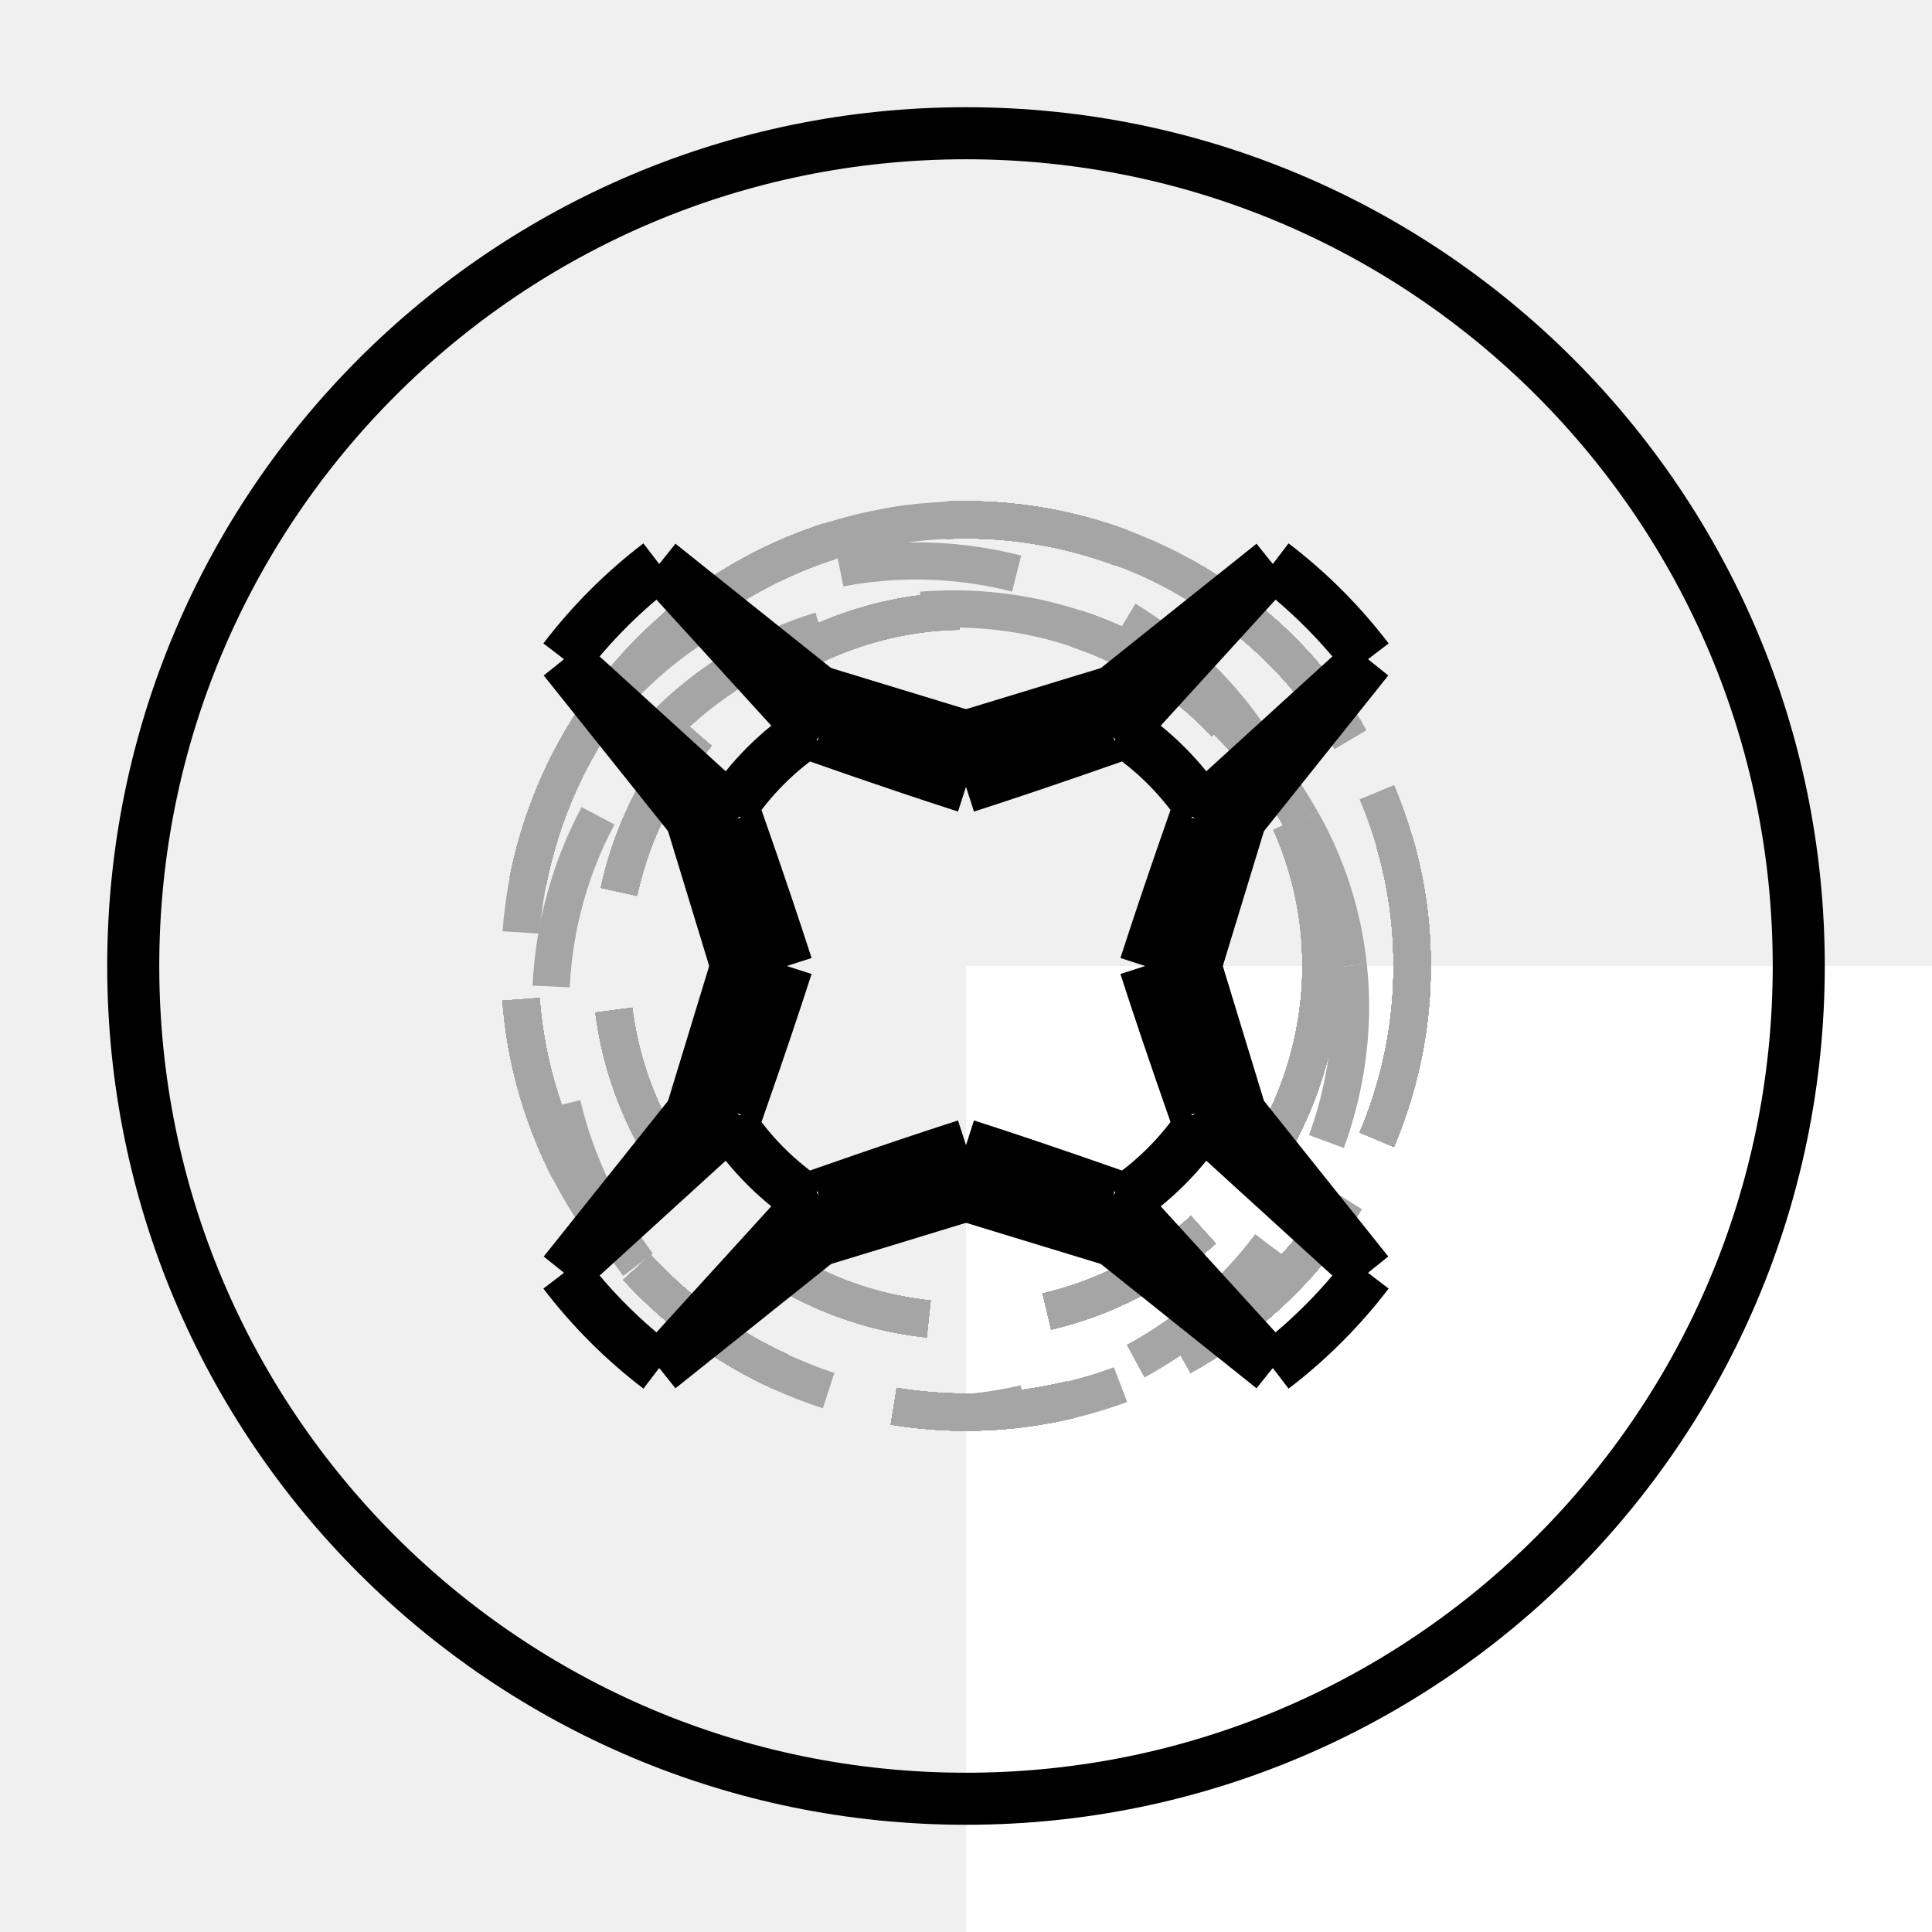
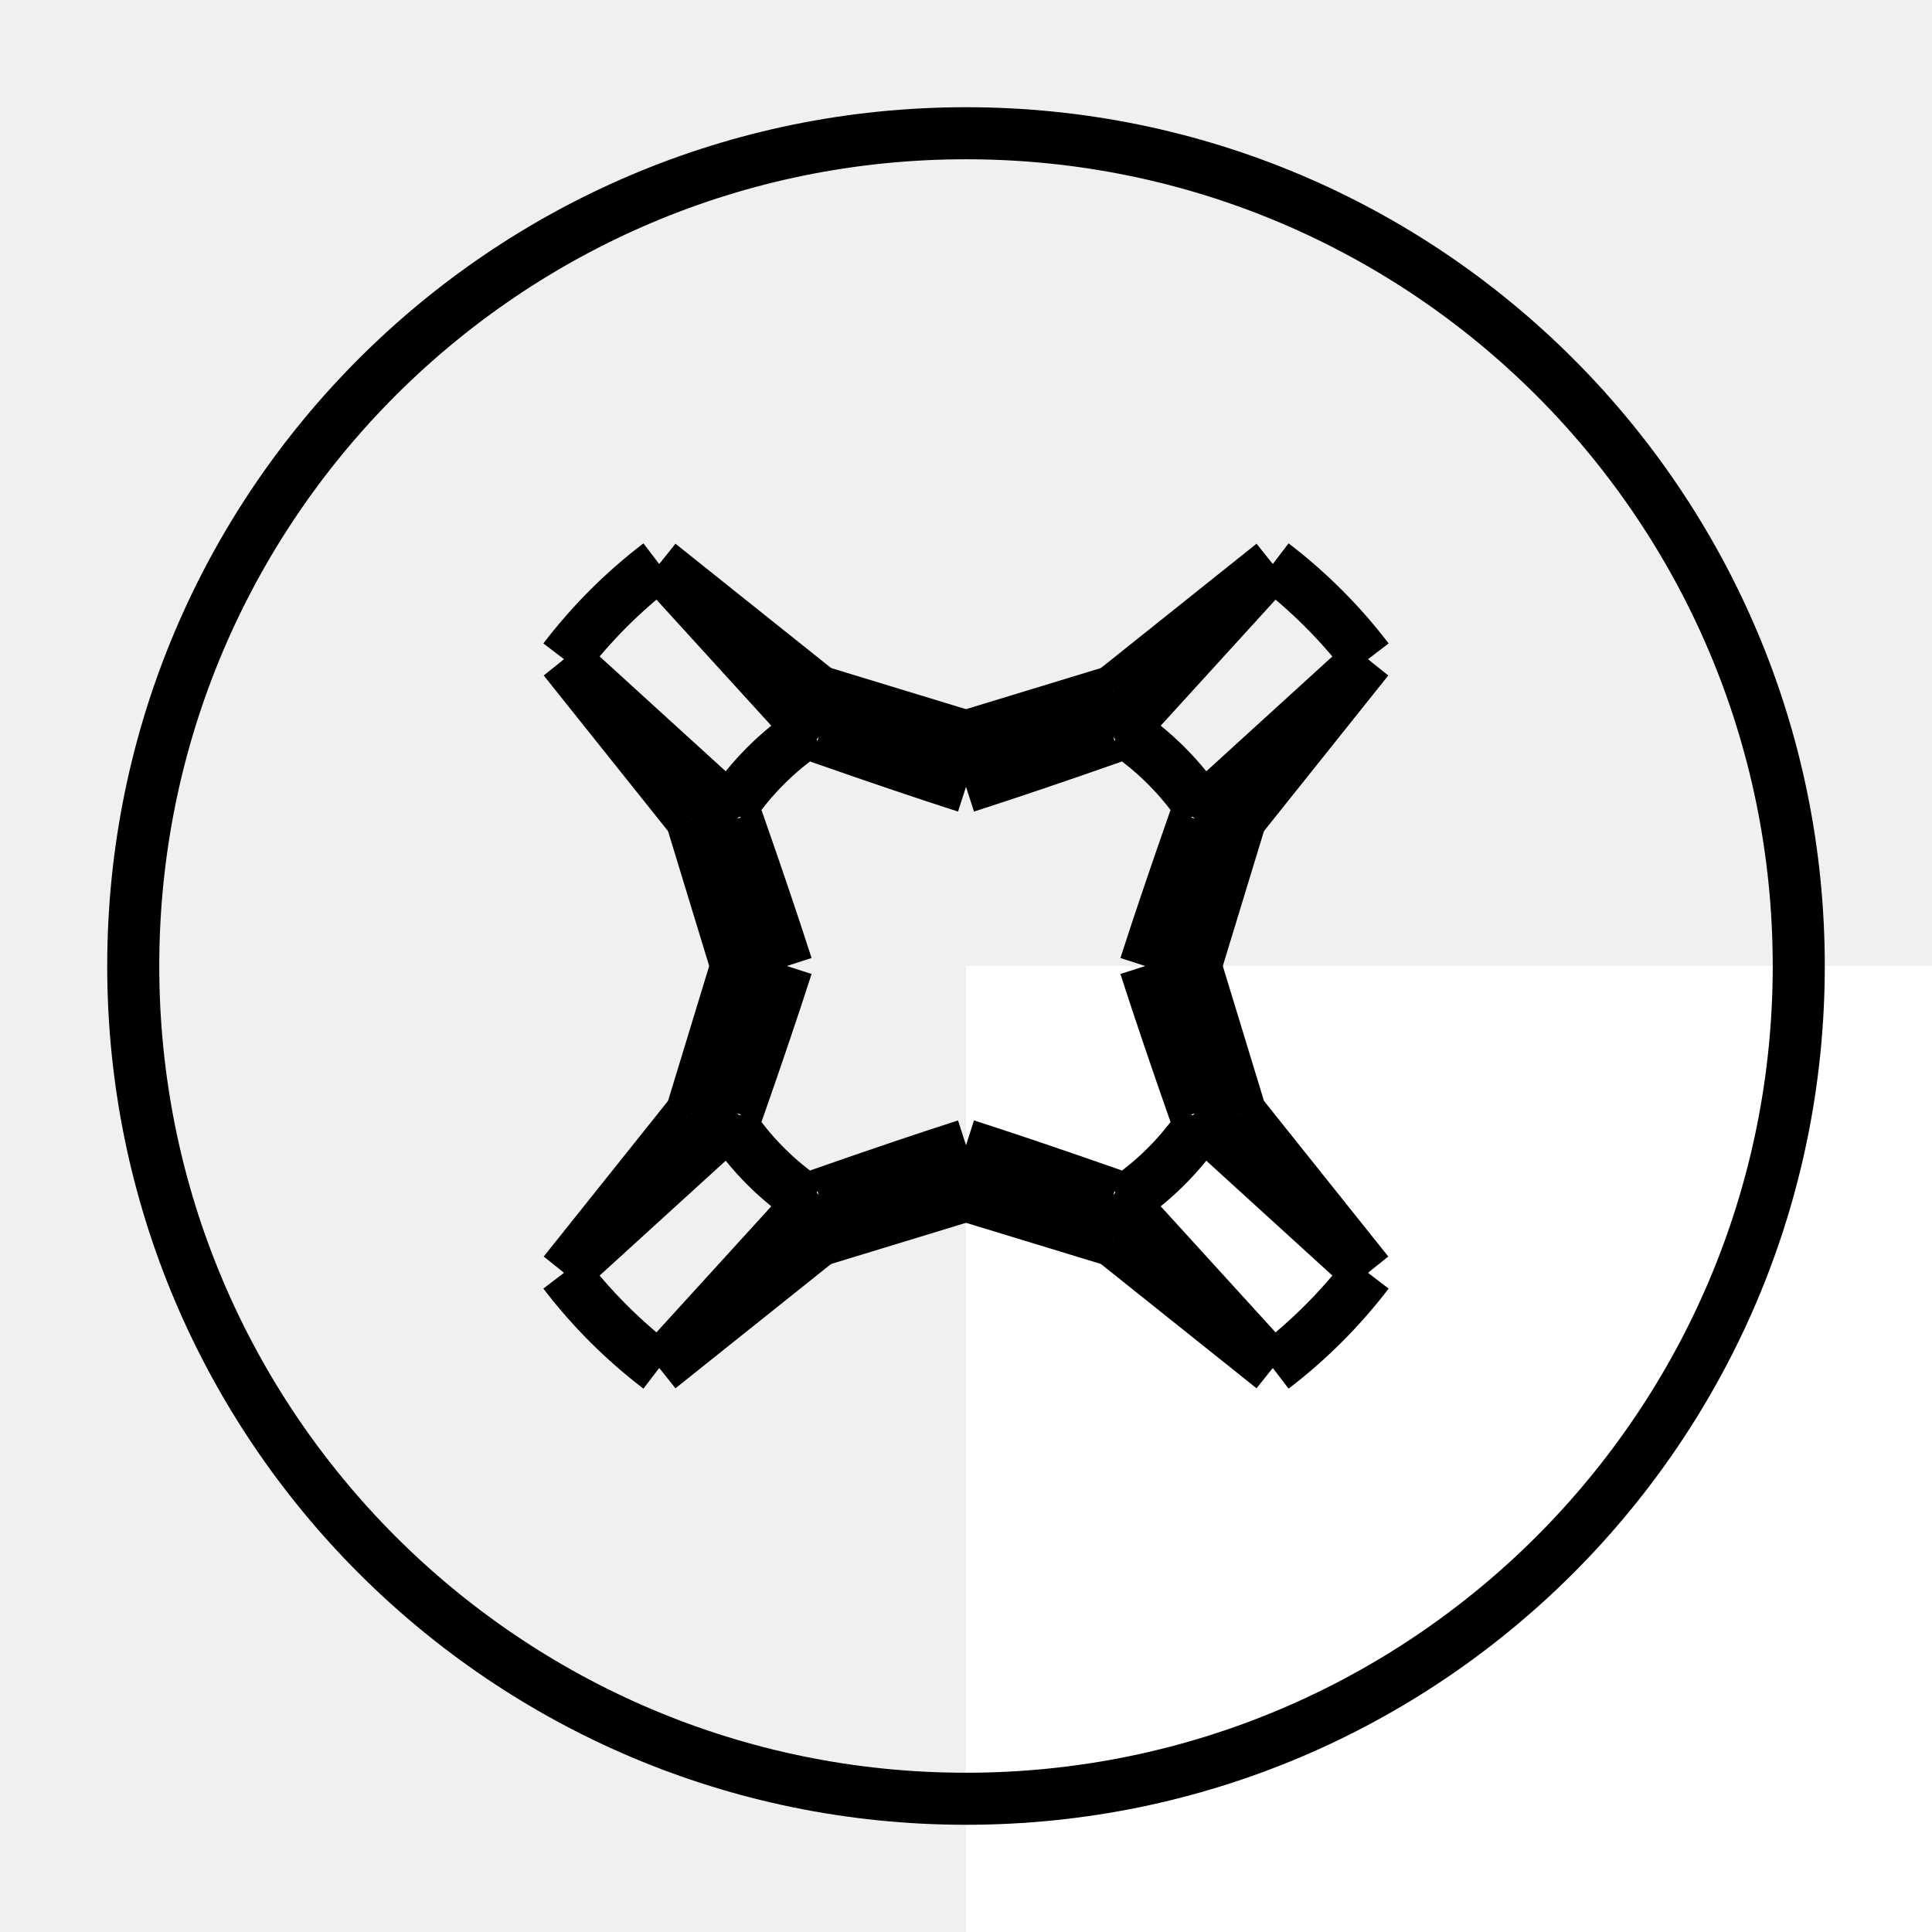
<svg xmlns="http://www.w3.org/2000/svg" viewBox="-6.496 -6.496 12.992 12.992">
  <rect width="100%" height="100%" fill="white" />
-   <g fill="none" stroke="rgb(165, 165, 165)" stroke-dasharray="1.2,0.8" stroke-linecap="butt" stroke-linejoin="miter" stroke-width="0.25" transform="scale(1, -1)">
-     <path d="M-2.088 -2.154 A3 3 0 0 1 0.046 -3" />
-     <path d="M-0.976, 2.257 C-1.379, 2.134 -1.75, 1.904 -2.046, 1.599  C-2.373, 1.261 -2.607, 0.832 -2.717, 0.371  C-2.842, -0.146 -2.811, -0.701 -2.635, -1.207  C-2.515, -1.552 -2.328, -1.875 -2.088, -2.154 " />
-     <path d="M2.257, 0.976 C2.137, 1.187 1.978, 1.418 1.782, 1.617  C1.532, 1.873 1.221, 2.084 0.879, 2.219 " />
-     <path d="M0.879, 2.219 C0.538, 2.354 0.168, 2.414 -0.191, 2.399  C-0.469, 2.388 -0.744, 2.329 -0.976, 2.257 " />
-     <path d="M2.571, 8.68245e-08 C2.535, 0.343 2.427, 0.678 2.257, 0.976 " />
-     <path d="M2.571, 8.68245e-08 C2.644, -0.66 2.448, -1.345 2.044, -1.879  C1.576, -2.507 0.831, -2.919 0.046, -3 " />
-     <path d="M3, 1.5099e-12 C3.002, -0.726 2.728, -1.448 2.245, -1.99  C1.905, -2.374 1.465, -2.668 0.981, -2.835  C0.581, -2.974 0.152, -3.026 -0.27, -2.988  C-0.948, -2.928 -1.601, -2.629 -2.088, -2.154 " />
-     <path d="M3, 6.79456e-14 C3.004, -0.832 2.64, -1.656 2.024, -2.215  C1.489, -2.706 0.772, -2.991 0.046, -3 " />
-     <path d="M3, 2.34035e-13 C3.004, -0.832 2.64, -1.656 2.024, -2.215  C1.398, -2.792 0.518, -3.08 -0.328, -2.982  C-0.993, -2.91 -1.63, -2.608 -2.106, -2.137  C-2.671, -1.585 -3, -0.802 -3, -0.012  C-3.006, 0.774 -2.686, 1.557 -2.13, 2.113  C-1.659, 2.59 -1.024, 2.9 -0.358, 2.979  C0.481, 3.084 1.357, 2.81 1.988, 2.247  C2.626, 1.688 3.004, 0.848 3, 1.21902e-13 " />
-     <path d="M3, 3.7752e-12 C3.002, -0.726 2.728, -1.448 2.245, -1.99  C1.905, -2.374 1.465, -2.668 0.981, -2.835  C0.58, -2.974 0.151, -3.026 -0.271, -2.988  C-0.92, -2.93 -1.547, -2.653 -2.026, -2.212  C-2.618, -1.675 -2.977, -0.893 -2.999, -0.094  C-3.025, 0.673 -2.742, 1.445 -2.225, 2.012  C-1.776, 2.511 -1.155, 2.851 -0.493, 2.959  C-0.224, 3.004 0.046, 3.012 0.317, 2.983  C0.889, 2.923 1.441, 2.694 1.888, 2.332  C2.584, 1.774 3.005, 0.892 3, 1.45794e-12 " />
-     <path d="M3, 5.65326e-13 C3.004, -0.832 2.64, -1.656 2.024, -2.215  C1.398, -2.792 0.518, -3.08 -0.329, -2.982  C-0.992, -2.911 -1.628, -2.608 -2.103, -2.139  C-2.674, -1.583 -3.005, -0.792 -3, 0.005  C-3.002, 0.784 -2.683, 1.558 -2.133, 2.11  C-1.662, 2.588 -1.026, 2.899 -0.36, 2.978  C0.481, 3.084 1.361, 2.809 1.992, 2.243  C2.628, 1.684 3.004, 0.846 3, 2.37588e-13 " />
-     <path d="M3, 6.83165e-12 C3.002, -0.726 2.728, -1.448 2.245, -1.99  C1.905, -2.374 1.465, -2.668 0.981, -2.835  C0.58, -2.974 0.15, -3.026 -0.273, -2.988  C-0.923, -2.93 -1.55, -2.652 -2.03, -2.209  C-2.619, -1.672 -2.977, -0.891 -2.999, -0.094  C-3.026, 0.673 -2.742, 1.445 -2.225, 2.012  C-1.773, 2.514 -1.147, 2.855 -0.479, 2.961  C-0.214, 3.004 0.052, 3.011 0.318, 2.983  C0.891, 2.923 1.444, 2.693 1.89, 2.33  C2.586, 1.772 3.005, 0.891 3, 3.70814e-12 " />
-     <path d="M3, 1.02984e-12 C3.004, -0.832 2.64, -1.656 2.024, -2.215  C1.398, -2.792 0.518, -3.08 -0.328, -2.982  C-0.993, -2.91 -1.63, -2.608 -2.105, -2.138  C-2.67, -1.585 -3, -0.802 -3, -0.011  C-3.006, 0.777 -2.684, 1.56 -2.127, 2.116  C-1.654, 2.594 -1.016, 2.903 -0.348, 2.98  C0.491, 3.082 1.367, 2.806 1.995, 2.24  C2.629, 1.682 3.004, 0.845 3, 4.93161e-13 " />
-     <path d="M3, 1.02851e-11 C3.002, -0.726 2.728, -1.448 2.245, -1.99  C1.905, -2.374 1.465, -2.668 0.981, -2.835  C0.579, -2.974 0.148, -3.027 -0.274, -2.987  C-0.916, -2.93 -1.535, -2.658 -2.012, -2.226  C-2.61, -1.689 -2.975, -0.903 -2.998, -0.099  C-3.027, 0.668 -2.744, 1.44 -2.228, 2.009  C-1.775, 2.515 -1.144, 2.857 -0.472, 2.963  C-0.212, 3.004 0.049, 3.011 0.311, 2.984  C0.884, 2.925 1.437, 2.697 1.884, 2.334  C2.583, 1.777 3.005, 0.894 3, 6.85052e-12 " />
-     <path d="M3, 1.58495e-12 C3.004, -0.832 2.64, -1.656 2.024, -2.215  C1.398, -2.792 0.518, -3.079 -0.328, -2.982  C-0.994, -2.91 -1.632, -2.607 -2.107, -2.136  C-2.674, -1.58 -3.004, -0.792 -3, 0.001  C-3.003, 0.786 -2.68, 1.566 -2.123, 2.119  C-1.653, 2.593 -1.021, 2.9 -0.359, 2.978  C0.48, 3.084 1.357, 2.811 1.987, 2.247  C2.626, 1.689 3.004, 0.848 3, 1.12466e-12 " />
-     <path d="M3, 1.45022e-11 C3.002, -0.726 2.728, -1.448 2.245, -1.99  C1.905, -2.374 1.465, -2.668 0.981, -2.835  C0.585, -2.972 0.16, -3.025 -0.257, -2.989  C-0.911, -2.934 -1.544, -2.656 -2.027, -2.212  C-2.62, -1.673 -2.979, -0.888 -2.999, -0.087  C-3.024, 0.68 -2.739, 1.451 -2.22, 2.017  C-1.767, 2.519 -1.14, 2.858 -0.472, 2.963  C-0.212, 3.004 0.049, 3.011 0.31, 2.984  C0.882, 2.925 1.435, 2.698 1.882, 2.337  C2.582, 1.779 3.005, 0.895 3, 1.02838e-11 " />
-     <path d="M3, 2.26397e-12 C3.004, -0.832 2.64, -1.656 2.024, -2.215  C1.398, -2.792 0.518, -3.079 -0.328, -2.982  C-0.994, -2.91 -1.632, -2.607 -2.108, -2.135  C-2.676, -1.579 -3.005, -0.79 -3, 0.005  C-3.002, 0.785 -2.683, 1.558 -2.132, 2.11  C-1.659, 2.591 -1.018, 2.904 -0.347, 2.98  C0.488, 3.081 1.359, 2.808 1.986, 2.248  C2.625, 1.689 3.004, 0.849 3, 1.62226e-12 " />
-     <path d="M3, 1.96876e-11 C3.002, -0.726 2.728, -1.448 2.245, -1.99  C1.905, -2.374 1.465, -2.668 0.981, -2.835  C0.585, -2.973 0.159, -3.025 -0.258, -2.989  C-0.905, -2.935 -1.53, -2.662 -2.011, -2.226  C-2.607, -1.693 -2.972, -0.911 -2.998, -0.111  C-3.03, 0.662 -2.746, 1.442 -2.224, 2.013  C-1.776, 2.511 -1.155, 2.85 -0.494, 2.959  C-0.23, 3.003 0.036, 3.012 0.302, 2.985  C0.875, 2.928 1.43, 2.701 1.878, 2.339  C2.58, 1.782 3.005, 0.896 3, 1.45615e-11 " />
-     <path d="M3, 3.07465e-12 C3.004, -0.832 2.64, -1.656 2.024, -2.215  C1.398, -2.792 0.518, -3.079 -0.328, -2.982  C-0.994, -2.91 -1.632, -2.607 -2.107, -2.135  C-2.675, -1.58 -3.004, -0.791 -3, 0.003  C-3.002, 0.789 -2.679, 1.568 -2.121, 2.122  C-1.648, 2.597 -1.012, 2.905 -0.345, 2.98  C0.49, 3.081 1.362, 2.807 1.989, 2.246  C2.626, 1.687 3.004, 0.847 3, 2.31282e-12 " />
-     <path d="M3, 2.58222e-11 C3.002, -0.726 2.728, -1.448 2.245, -1.99  C1.905, -2.374 1.465, -2.668 0.981, -2.835  C0.584, -2.973 0.159, -3.025 -0.259, -2.989  C-0.907, -2.934 -1.533, -2.661 -2.013, -2.224  C-2.607, -1.691 -2.97, -0.913 -2.998, -0.116  C-3.031, 0.657 -2.748, 1.438 -2.227, 2.01  C-1.773, 2.516 -1.142, 2.858 -0.47, 2.963  C-0.213, 3.004 0.045, 3.011 0.304, 2.985  C0.881, 2.927 1.439, 2.697 1.889, 2.331  C2.585, 1.773 3.005, 0.892 3, 1.96474e-11 " />
-     <path d="M3, 4.02522e-12 C3.004, -0.832 2.64, -1.656 2.024, -2.215  C1.398, -2.792 0.518, -3.079 -0.328, -2.982  C-0.994, -2.91 -1.632, -2.607 -2.107, -2.135  C-2.674, -1.58 -3.004, -0.792 -3, 0.002  C-3.003, 0.787 -2.68, 1.566 -2.123, 2.12  C-1.652, 2.594 -1.018, 2.902 -0.354, 2.979  C0.483, 3.083 1.357, 2.81 1.986, 2.249  C2.625, 1.69 3.004, 0.849 3, 3.04201e-12 " />
-     <path d="M3, 3.24722e-11 C3.002, -0.726 2.728, -1.448 2.245, -1.99  C1.905, -2.374 1.465, -2.668 0.981, -2.835  C0.584, -2.973 0.158, -3.025 -0.26, -2.989  C-0.914, -2.933 -1.545, -2.655 -2.028, -2.211  C-2.619, -1.674 -2.977, -0.891 -2.999, -0.092  C-3.025, 0.675 -2.741, 1.446 -2.224, 2.013  C-1.775, 2.512 -1.153, 2.852 -0.49, 2.96  C-0.225, 3.003 0.042, 3.012 0.309, 2.984  C0.879, 2.926 1.431, 2.699 1.877, 2.34  C2.58, 1.783 3.005, 0.897 3, 2.58547e-11 " />
-     <path d="M3, 5.06462e-12 C3.004, -0.832 2.64, -1.656 2.024, -2.215  C1.398, -2.792 0.518, -3.079 -0.328, -2.982  C-0.995, -2.91 -1.633, -2.606 -2.108, -2.134  C-2.677, -1.577 -3.006, -0.787 -3, 0.009  C-3.001, 0.789 -2.68, 1.563 -2.129, 2.114  C-1.656, 2.593 -1.017, 2.903 -0.349, 2.98  C0.49, 3.082 1.364, 2.807 1.993, 2.242  C2.628, 1.684 3.004, 0.846 3, 4.11093e-12 " />
-     <path d="M3, 4.00369e-11 C3.002, -0.726 2.728, -1.449 2.245, -1.99  C1.905, -2.374 1.465, -2.668 0.981, -2.835  C0.583, -2.973 0.157, -3.025 -0.261, -2.989  C-0.913, -2.933 -1.543, -2.657 -2.024, -2.214  C-2.61, -1.683 -2.969, -0.911 -2.998, -0.12  C-3.032, 0.659 -2.745, 1.446 -2.217, 2.021  C-1.768, 2.516 -1.149, 2.853 -0.489, 2.96  C-0.224, 3.004 0.043, 3.012 0.31, 2.984  C0.882, 2.925 1.435, 2.698 1.882, 2.336  C2.582, 1.779 3.005, 0.895 3, 3.25082e-11 " />
-     <path d="M3, 6.24722e-12 C3.004, -0.832 2.64, -1.656 2.024, -2.215  C1.398, -2.792 0.518, -3.079 -0.328, -2.982  C-0.995, -2.91 -1.634, -2.606 -2.109, -2.133  C-2.674, -1.58 -3.002, -0.795 -3, -0.004  C-3.004, 0.781 -2.682, 1.562 -2.126, 2.117  C-1.651, 2.597 -1.009, 2.907 -0.338, 2.981  C0.494, 3.079 1.362, 2.806 1.987, 2.248  C2.625, 1.689 3.004, 0.848 3, 5.13145e-12 " />
-     <path d="M3, 4.83951e-11 C3.002, -0.726 2.728, -1.449 2.245, -1.99  C1.905, -2.374 1.465, -2.668 0.981, -2.835  C0.583, -2.973 0.156, -3.026 -0.263, -2.988  C-0.912, -2.933 -1.54, -2.657 -2.021, -2.217  C-2.615, -1.68 -2.976, -0.898 -2.998, -0.098  C-3.026, 0.669 -2.744, 1.441 -2.228, 2.009  C-1.778, 2.51 -1.154, 2.852 -0.489, 2.96  C-0.226, 3.003 0.039, 3.011 0.304, 2.985  C0.881, 2.927 1.44, 2.696 1.89, 2.33  C2.585, 1.773 3.005, 0.891 3, 4.00699e-11 " />
-     <path d="M3, 7.55485e-12 C3.004, -0.832 2.64, -1.656 2.024, -2.215  C1.398, -2.792 0.518, -3.079 -0.328, -2.982  C-0.995, -2.91 -1.634, -2.606 -2.11, -2.133  C-2.672, -1.581 -3, -0.8 -3, -0.012  C-3.006, 0.775 -2.686, 1.557 -2.13, 2.113  C-1.657, 2.592 -1.018, 2.903 -0.349, 2.98  C0.488, 3.082 1.361, 2.808 1.989, 2.246  C2.626, 1.687 3.004, 0.847 3, 6.17617e-12 " />
-     <path d="M3, 5.75373e-11 C3.002, -0.726 2.728, -1.449 2.245, -1.99  C1.905, -2.374 1.465, -2.668 0.981, -2.835  C0.583, -2.973 0.156, -3.026 -0.264, -2.988  C-0.907, -2.933 -1.529, -2.662 -2.008, -2.229  C-2.605, -1.696 -2.971, -0.914 -2.998, -0.114  C-3.03, 0.66 -2.747, 1.44 -2.226, 2.012  C-1.778, 2.51 -1.158, 2.849 -0.498, 2.958  C-0.225, 3.004 0.049, 3.012 0.325, 2.982  C0.893, 2.922 1.441, 2.693 1.885, 2.334  C2.583, 1.777 3.005, 0.893 3, 4.84972e-11 " />
-     <path d="M3, 8.99769e-12 C3.004, -0.832 2.64, -1.656 2.024, -2.215  C1.398, -2.792 0.518, -3.079 -0.328, -2.982  C-0.996, -2.91 -1.635, -2.605 -2.111, -2.132  C-2.671, -1.582 -2.998, -0.804 -3, -0.019  C-3.008, 0.771 -2.687, 1.557 -2.128, 2.115  C-1.659, 2.589 -1.028, 2.898 -0.366, 2.978  C0.477, 3.085 1.359, 2.811 1.991, 2.244  C2.627, 1.685 3.004, 0.847 3, 7.59481e-12 " />
-     <path d="M3, 6.75306e-11 C3.002, -0.726 2.728, -1.449 2.245, -1.99  C1.905, -2.374 1.465, -2.668 0.981, -2.835  C0.582, -2.973 0.155, -3.026 -0.265, -2.988  C-0.914, -2.932 -1.541, -2.657 -2.021, -2.217  C-2.614, -1.681 -2.975, -0.898 -2.998, -0.099  C-3.027, 0.668 -2.744, 1.44 -2.229, 2.008  C-1.781, 2.508 -1.16, 2.848 -0.499, 2.958  C-0.232, 3.003 0.036, 3.012 0.305, 2.985  C0.878, 2.927 1.433, 2.699 1.882, 2.336  C2.582, 1.779 3.005, 0.895 3, 5.76033e-11 " />
-     <path d="M3, 1.05509e-11 C3.004, -0.832 2.64, -1.656 2.024, -2.215  C1.398, -2.792 0.518, -3.079 -0.328, -2.982  C-0.996, -2.91 -1.635, -2.605 -2.111, -2.132  C-2.671, -1.581 -2.998, -0.803 -3, -0.018  C-3.008, 0.773 -2.685, 1.561 -2.124, 2.119  C-1.655, 2.591 -1.025, 2.899 -0.364, 2.978  C0.477, 3.085 1.357, 2.811 1.989, 2.246  C2.626, 1.687 3.004, 0.848 3, 9.04166e-12 " />
-     <path d="M3, 7.83269e-11 C3.002, -0.726 2.728, -1.449 2.245, -1.99  C1.905, -2.374 1.465, -2.668 0.98, -2.835  C0.582, -2.973 0.154, -3.026 -0.266, -2.988  C-0.917, -2.932 -1.547, -2.654 -2.028, -2.211  C-2.62, -1.672 -2.979, -0.887 -2.999, -0.086  C-3.024, 0.681 -2.738, 1.452 -2.22, 2.018  C-1.766, 2.52 -1.138, 2.859 -0.47, 2.963  C-0.213, 3.003 0.044, 3.011 0.302, 2.985  C0.879, 2.927 1.437, 2.698 1.886, 2.333  C2.584, 1.775 3.005, 0.893 3, 6.74791e-11 " />
-     <path d="M3, 1.22355e-11 C3.004, -0.832 2.64, -1.656 2.024, -2.215  C1.398, -2.792 0.518, -3.079 -0.328, -2.982  C-0.996, -2.91 -1.636, -2.605 -2.111, -2.131  C-2.672, -1.581 -2.999, -0.802 -3, -0.017  C-3.008, 0.772 -2.686, 1.557 -2.128, 2.115  C-1.653, 2.595 -1.011, 2.906 -0.339, 2.981  C0.498, 3.08 1.371, 2.803 1.997, 2.238  C2.63, 1.68 3.004, 0.844 3, 1.05458e-11 " />
-     <path d="M3, 8.99516e-11 C3.002, -0.726 2.728, -1.449 2.245, -1.99  C1.905, -2.374 1.465, -2.668 0.98, -2.835  C0.582, -2.973 0.154, -3.026 -0.267, -2.988  C-0.91, -2.932 -1.532, -2.661 -2.01, -2.227  C-2.608, -1.692 -2.974, -0.907 -2.998, -0.104  C-3.028, 0.669 -2.742, 1.448 -2.219, 2.019  C-1.772, 2.512 -1.156, 2.849 -0.5, 2.958  C-0.231, 3.003 0.038, 3.012 0.309, 2.984  C0.879, 2.926 1.431, 2.699 1.878, 2.34  C2.58, 1.783 3.005, 0.896 3, 7.82254e-11 " />
-     <path d="M3, 1.40612e-11 C3.004, -0.832 2.64, -1.656 2.024, -2.215  C1.398, -2.792 0.518, -3.079 -0.328, -2.982  C-0.996, -2.91 -1.636, -2.605 -2.112, -2.131  C-2.672, -1.58 -2.999, -0.802 -3, -0.016  C-3.007, 0.771 -2.688, 1.554 -2.132, 2.111  C-1.662, 2.587 -1.029, 2.898 -0.365, 2.978  C0.476, 3.085 1.356, 2.812 1.988, 2.247  C2.626, 1.688 3.004, 0.848 3, 1.21876e-11 " />
-     <path d="M3, 1.02363e-10 C3.002, -0.726 2.728, -1.449 2.245, -1.99  C1.905, -2.374 1.465, -2.668 0.98, -2.835  C0.581, -2.974 0.153, -3.026 -0.268, -2.988  C-0.912, -2.932 -1.534, -2.66 -2.012, -2.225  C-2.608, -1.691 -2.972, -0.91 -2.998, -0.11  C-3.029, 0.663 -2.745, 1.443 -2.223, 2.014  C-1.771, 2.516 -1.144, 2.856 -0.476, 2.962  C-0.209, 3.005 0.058, 3.011 0.327, 2.982  C0.895, 2.921 1.444, 2.692 1.888, 2.332  C2.585, 1.774 3.005, 0.892 3, 9.00298e-11 " />
-     <path d="M3, 1.60059e-11 C3.004, -0.832 2.64, -1.656 2.024, -2.215  C1.398, -2.792 0.518, -3.079 -0.328, -2.982  C-0.997, -2.91 -1.637, -2.605 -2.112, -2.13  C-2.673, -1.579 -2.999, -0.8 -3, -0.015  C-3.007, 0.776 -2.684, 1.563 -2.123, 2.12  C-1.652, 2.594 -1.017, 2.902 -0.353, 2.979  C0.485, 3.083 1.359, 2.809 1.989, 2.246  C2.626, 1.687 3.004, 0.848 3, 1.40374e-11 " />
-     <path d="M3, 1.15593e-10 C3.002, -0.726 2.728, -1.449 2.245, -1.99  C1.905, -2.374 1.465, -2.668 0.98, -2.835  C0.581, -2.974 0.152, -3.026 -0.269, -2.988  C-0.915, -2.931 -1.539, -2.657 -2.018, -2.22  C-2.608, -1.688 -2.97, -0.913 -2.998, -0.118  C-3.031, 0.655 -2.749, 1.435 -2.229, 2.008  C-1.78, 2.509 -1.157, 2.85 -0.493, 2.959  C-0.224, 3.004 0.045, 3.012 0.316, 2.983  C0.887, 2.924 1.439, 2.695 1.886, 2.333  C2.584, 1.776 3.005, 0.893 3, 1.02444e-10 " />
-     <path d="M3, 1.80731e-11 C3.004, -0.832 2.64, -1.656 2.024, -2.215  C1.398, -2.792 0.518, -3.079 -0.328, -2.982  C-0.997, -2.91 -1.637, -2.604 -2.113, -2.13  C-2.673, -1.579 -2.999, -0.8 -3, -0.014  C-3.007, 0.772 -2.687, 1.555 -2.132, 2.111  C-1.66, 2.589 -1.024, 2.901 -0.357, 2.979  C0.484, 3.084 1.362, 2.809 1.993, 2.242  C2.628, 1.684 3.004, 0.846 3, 1.59419e-11 " />
-     <path d="M3, 1.80784e-11 C3.005, 0.874 2.601, 1.738 1.932, 2.295 " />
-     <path d="M1.932 2.295 A3 3 0 0 1 1.535 2.578" />
-     <path d="M1.535, 2.578 C1.038, 2.875 0.456, 3.021 -0.118, 2.998  C-0.775, 2.973 -1.418, 2.725 -1.92, 2.305 " />
-     <path d="M-1.92, 2.305 C-2.102, 2.154 -2.266, 1.977 -2.387, 1.817  C-2.453, 1.731 -2.51, 1.644 -2.51, 1.643 " />
-     <path d="M-2.51, 1.643 C-2.509, 1.645 -2.495, 1.666 -2.469, 1.704  C-2.434, 1.756 -2.383, 1.824 -2.327, 1.894  C-2.214, 2.033 -2.074, 2.177 -1.92, 2.305 " />
-     <path d="M-1.92, 2.305 C-1.461, 2.689 -0.885, 2.93 -0.288, 2.986  C0.071, 3.021 0.436, 2.99 0.785, 2.895  C1.464, 2.714 2.077, 2.282 2.477, 1.692  C2.815, 1.2 3.001, 0.601 3, 1.15596e-10 " />
-     <path d="M1.932, 2.295 Q1.744, 2.451 1.535, 2.578 " />
-     <circle cx="0" cy="0" r="3" />
-     <circle cx="0" cy="0" r="5.6" />
-   </g>
-   <g fill="none" stroke="rgb(165, 165, 165)" stroke-dasharray="1.2,0.8" stroke-linecap="butt" stroke-linejoin="miter" stroke-width="0.25" transform="scale(1, -1)">
-     <path d="M2.387, 2.48439e-07 C2.387, -0.465 2.248, -0.928 1.991, -1.315  C1.747, -1.687 1.396, -1.987 0.991, -2.171  C0.546, -2.375 0.038, -2.437 -0.442, -2.345  C-0.961, -2.249 -1.444, -1.974 -1.792, -1.577  C-2.157, -1.164 -2.371, -0.621 -2.386, -0.07  C-2.404, 0.506 -2.204, 1.086 -1.834, 1.528  C-1.504, 1.925 -1.041, 2.21 -0.538, 2.325  C-0.069, 2.434 0.432, 2.397 0.879, 2.219 " />
-     <path d="M2.387, 3.72657e-07 C2.387, -0.467 2.247, -0.933 1.987, -1.321  C1.751, -1.678 1.416, -1.969 1.03, -2.153  C0.567, -2.375 0.032, -2.442 -0.47, -2.34  C-0.979, -2.239 -1.451, -1.966 -1.792, -1.576  C-2.166, -1.153 -2.381, -0.594 -2.386, -0.029  C-2.394, 0.518 -2.206, 1.066 -1.863, 1.492  C-1.445, 2.019 -0.794, 2.352 -0.122, 2.383  C0.395, 2.411 0.92, 2.264 1.347, 1.97  C1.753, 1.693 2.069, 1.288 2.239, 0.827  C2.337, 0.56 2.386, 0.284 2.387, 2.48439e-07 " />
-     <path d="M2.387, 4.96875e-07 C2.387, -0.467 2.247, -0.933 1.987, -1.321  C1.751, -1.678 1.416, -1.969 1.03, -2.153  C0.567, -2.375 0.032, -2.442 -0.47, -2.34  C-0.979, -2.239 -1.451, -1.966 -1.792, -1.576  C-2.167, -1.153 -2.382, -0.592 -2.386, -0.026  C-2.394, 0.521 -2.205, 1.069 -1.861, 1.495  C-1.438, 2.026 -0.78, 2.359 -0.102, 2.384  C0.462, 2.41 1.032, 2.226 1.475, 1.876  C2.045, 1.434 2.391, 0.721 2.387, 3.72657e-07 " />
-     <path d="M2.387, 6.21093e-07 C2.387, -0.467 2.247, -0.933 1.987, -1.321  C1.751, -1.678 1.416, -1.969 1.03, -2.153  C0.567, -2.375 0.032, -2.442 -0.47, -2.34  C-0.979, -2.239 -1.451, -1.966 -1.792, -1.576  C-2.168, -1.152 -2.383, -0.589 -2.386, -0.022  C-2.393, 0.526 -2.202, 1.074 -1.857, 1.5  C-1.412, 2.056 -0.708, 2.392 0.004, 2.387  C0.57, 2.387 1.133, 2.177 1.56, 1.806  C2.08, 1.362 2.39, 0.684 2.387, 4.96875e-07 " />
-     <path d="M2.387, 7.4531e-07 C2.387, -0.467 2.247, -0.933 1.987, -1.321  C1.751, -1.678 1.416, -1.969 1.03, -2.153  C0.567, -2.375 0.032, -2.442 -0.47, -2.34  C-0.979, -2.239 -1.451, -1.966 -1.792, -1.576  C-2.168, -1.151 -2.383, -0.589 -2.386, -0.021  C-2.393, 0.527 -2.202, 1.075 -1.856, 1.5  C-1.411, 2.058 -0.705, 2.393 0.008, 2.387  C0.561, 2.386 1.11, 2.185 1.533, 1.829  C2.069, 1.385 2.39, 0.696 2.387, 6.21093e-07 " />
-     <path d="M2.387, 8.69527e-07 C2.387, -0.467 2.247, -0.933 1.987, -1.321  C1.751, -1.678 1.416, -1.969 1.03, -2.153  C0.567, -2.375 0.032, -2.442 -0.47, -2.34  C-0.979, -2.239 -1.451, -1.966 -1.792, -1.576  C-2.167, -1.152 -2.382, -0.591 -2.386, -0.025  C-2.394, 0.522 -2.204, 1.07 -1.86, 1.496  C-1.436, 2.028 -0.775, 2.361 -0.095, 2.385  C0.481, 2.409 1.063, 2.215 1.508, 1.85  C2.059, 1.406 2.391, 0.707 2.387, 7.45311e-07 " />
-     <path d="M2.387, 9.93743e-07 C2.387, -0.467 2.247, -0.933 1.987, -1.321  C1.751, -1.678 1.416, -1.969 1.03, -2.153  C0.567, -2.375 0.032, -2.442 -0.47, -2.34  C-0.979, -2.239 -1.451, -1.966 -1.792, -1.576  C-2.167, -1.153 -2.382, -0.592 -2.386, -0.026  C-2.394, 0.522 -2.204, 1.069 -1.86, 1.495  C-1.437, 2.027 -0.777, 2.36 -0.098, 2.385  C0.489, 2.411 1.082, 2.209 1.532, 1.83  C2.068, 1.386 2.39, 0.697 2.387, 8.69527e-07 " />
-     <path d="M2.387, 1.11796e-06 C2.387, -0.467 2.247, -0.933 1.987, -1.321  C1.751, -1.678 1.416, -1.969 1.03, -2.153  C0.567, -2.375 0.032, -2.442 -0.47, -2.34  C-0.979, -2.239 -1.451, -1.966 -1.792, -1.576  C-2.167, -1.152 -2.382, -0.59 -2.386, -0.024  C-2.393, 0.524 -2.203, 1.072 -1.858, 1.497  C-1.432, 2.032 -0.767, 2.364 -0.084, 2.385  C0.491, 2.407 1.072, 2.211 1.516, 1.844  C2.062, 1.4 2.391, 0.704 2.387, 9.93743e-07 " />
-     <path d="M2.387, 1.24217e-06 C2.387, -0.467 2.247, -0.933 1.987, -1.321  C1.751, -1.678 1.416, -1.969 1.03, -2.153  C0.567, -2.375 0.032, -2.442 -0.47, -2.34  C-0.979, -2.239 -1.451, -1.966 -1.792, -1.576  C-2.168, -1.152 -2.383, -0.589 -2.386, -0.022  C-2.393, 0.527 -2.202, 1.074 -1.856, 1.5  C-1.412, 2.057 -0.707, 2.392 0.006, 2.387  C0.553, 2.387 1.098, 2.19 1.52, 1.84  C2.063, 1.396 2.391, 0.702 2.387, 1.11796e-06 " />
-     <path d="M2.387, 1.36639e-06 C2.387, -0.467 2.247, -0.933 1.987, -1.321  C1.751, -1.678 1.416, -1.969 1.03, -2.153  C0.567, -2.375 0.032, -2.442 -0.47, -2.34  C-0.979, -2.239 -1.451, -1.966 -1.792, -1.576  C-2.168, -1.152 -2.383, -0.589 -2.386, -0.022  C-2.393, 0.526 -2.202, 1.074 -1.857, 1.5  C-1.428, 2.036 -0.758, 2.368 -0.072, 2.385  C0.513, 2.405 1.101, 2.199 1.545, 1.819  C2.074, 1.374 2.39, 0.691 2.387, 1.24217e-06 " />
-     <path d="M2.387, 1.4906e-06 C2.387, -0.467 2.247, -0.933 1.987, -1.321  C1.751, -1.678 1.416, -1.969 1.03, -2.153  C0.567, -2.375 0.032, -2.442 -0.47, -2.34  C-0.979, -2.239 -1.451, -1.966 -1.792, -1.576  C-2.168, -1.151 -2.383, -0.589 -2.387, -0.021  C-2.393, 0.527 -2.202, 1.075 -1.856, 1.501  C-1.411, 2.058 -0.704, 2.393 0.009, 2.387  C0.563, 2.386 1.114, 2.184 1.537, 1.826  C2.07, 1.382 2.39, 0.695 2.387, 1.36639e-06 " />
-     <path d="M2.387, 1.61482e-06 C2.387, -0.467 2.247, -0.933 1.987, -1.321  C1.751, -1.678 1.416, -1.969 1.03, -2.153  C0.567, -2.375 0.032, -2.442 -0.47, -2.34  C-0.979, -2.239 -1.451, -1.966 -1.792, -1.576  C-2.168, -1.152 -2.383, -0.589 -2.387, -0.022  C-2.393, 0.527 -2.202, 1.074 -1.856, 1.5  C-1.412, 2.057 -0.707, 2.392 0.006, 2.387  C0.553, 2.387 1.097, 2.19 1.519, 1.841  C2.063, 1.397 2.391, 0.702 2.387, 1.4906e-06 " />
-     <path d="M2.387, 1.73903e-06 C2.387, -0.467 2.247, -0.933 1.987, -1.321  C1.751, -1.678 1.416, -1.969 1.03, -2.153  C0.567, -2.375 0.032, -2.442 -0.47, -2.34  C-0.979, -2.239 -1.451, -1.966 -1.792, -1.576  C-2.168, -1.152 -2.383, -0.589 -2.387, -0.022  C-2.393, 0.526 -2.202, 1.074 -1.857, 1.5  C-1.412, 2.056 -0.708, 2.392 0.004, 2.387  C0.547, 2.387 1.087, 2.195 1.507, 1.851  C2.058, 1.407 2.391, 0.708 2.387, 1.61482e-06 " />
-     <path d="M2.387, 1.86325e-06 C2.387, -0.467 2.247, -0.933 1.987, -1.321  C1.751, -1.678 1.416, -1.969 1.03, -2.153  C0.567, -2.375 0.032, -2.442 -0.47, -2.34  C-0.979, -2.239 -1.451, -1.966 -1.792, -1.576  C-2.168, -1.152 -2.383, -0.589 -2.387, -0.022  C-2.393, 0.526 -2.202, 1.074 -1.857, 1.499  C-1.428, 2.036 -0.759, 2.368 -0.073, 2.385  C0.508, 2.405 1.092, 2.202 1.535, 1.828  C2.07, 1.383 2.39, 0.695 2.387, 1.73903e-06 " />
-     <path d="M2.387, 1.98746e-06 C2.387, -0.467 2.247, -0.933 1.987, -1.321  C1.751, -1.678 1.416, -1.969 1.03, -2.153  C0.567, -2.375 0.032, -2.442 -0.47, -2.34  C-0.979, -2.239 -1.451, -1.966 -1.792, -1.576  C-2.168, -1.152 -2.383, -0.589 -2.387, -0.022  C-2.393, 0.527 -2.202, 1.074 -1.856, 1.5  C-1.412, 2.057 -0.707, 2.393 0.006, 2.387  C0.554, 2.387 1.1, 2.19 1.521, 1.839  C2.064, 1.395 2.391, 0.701 2.387, 1.86325e-06 " />
-     <path d="M2.387, 2.11167e-06 C2.387, -0.467 2.247, -0.933 1.987, -1.321  C1.751, -1.678 1.416, -1.969 1.03, -2.153  C0.567, -2.375 0.032, -2.442 -0.47, -2.34  C-0.979, -2.239 -1.451, -1.966 -1.792, -1.576  C-2.168, -1.151 -2.383, -0.589 -2.387, -0.021  C-2.393, 0.527 -2.202, 1.075 -1.856, 1.501  C-1.411, 2.058 -0.705, 2.393 0.008, 2.387  C0.562, 2.386 1.112, 2.185 1.535, 1.827  C2.07, 1.383 2.39, 0.695 2.387, 1.98746e-06 " />
-     <path d="M-2.51, 1.643 C-2.16, 2.107 -1.658, 2.454 -1.1, 2.615  C-0.632, 2.752 -0.128, 2.76 0.343, 2.638  C0.991, 2.473 1.57, 2.059 1.936, 1.5  C2.229, 1.058 2.388, 0.53 2.387, 2.11167e-06 " />
-   </g>
  <g fill="none" stroke="rgb(0, 0, 0)" stroke-linecap="butt" stroke-linejoin="miter" stroke-width="0.35" transform="scale(1, -1)">
    <circle cx="0" cy="0" r="5.6" />
    <path id="2" d=" M 0.99 1.846 L 2.063 2.703 " />
    <path d="M2.063 2.703 A3.4 3.4 0 0 0 2.703 2.063" />
    <path id="4" d=" M 2.703 2.063 L 1.846 0.99 " />
    <path id="5" d=" M 1.846 0.99 L 1.544 1.87643e-13 " />
    <path id="6" d=" M 1.544 -1.87643e-13 L 1.846 -0.99 " />
    <path id="7" d=" M 1.846 -0.99 L 2.703 -2.063 " />
    <path d="M2.703 -2.063 A3.4 3.4 0 0 0 2.063 -2.703" />
    <path id="9" d=" M 2.063 -2.703 L 0.99 -1.846 " />
    <path id="10" d=" M 0.99 -1.846 L 1.87327e-13 -1.544 " />
    <path id="11" d=" M -1.87958e-13 -1.544 L -0.99 -1.846 " />
    <path id="12" d=" M -0.99 -1.846 L -2.063 -2.703 " />
    <path d="M-2.063 -2.703 A3.4 3.4 0 0 0 -2.703 -2.063" />
    <path id="14" d=" M -2.703 -2.063 L -1.846 -0.99 " />
    <path id="15" d=" M -1.846 -0.99 L -1.544 -1.8747e-13 " />
    <path id="16" d=" M -1.544 1.87819e-13 L -1.846 0.99 " />
    <path id="17" d=" M -1.846 0.99 L -2.703 2.063 " />
    <path d="M-2.703 2.063 A3.4 3.4 0 0 0 -2.063 2.703" />
    <path id="19" d=" M -2.063 2.703 L -0.99 1.846 " />
    <path id="20" d=" M -0.99 1.846 L -1.87487e-13 1.544 " />
    <path id="21" d=" M 1.87799e-13 1.544 L 0.99 1.846 " />
    <path d="M2.063, 2.703 C1.616, 2.213 1.298, 1.863 1.049, 1.59 " />
    <path id="23" d=" M 0.99 1.846 L 0.99 1.54 " />
    <path d="M1.049, 1.59 L0.99, 1.54 " />
    <path id="25" d=" M 1.71464e-16 1.544 L 1.33782e-16 1.205 " />
    <path d="M0.99, 1.54 C0.573, 1.394 0.273, 1.293 1.98674e-13, 1.205 " />
    <path id="27" d=" M -0.99 1.846 L -0.99 1.54 " />
    <path d="M-1.98508e-13, 1.205 C-0.273, 1.293 -0.573, 1.394 -0.99, 1.54 " />
    <path d="M-1.049, 1.59 C-1.298, 1.863 -1.616, 2.213 -2.063, 2.703 " />
    <path d="M-0.99, 1.54 L-1.049, 1.59 " />
    <path d="M-2.703, 2.063 C-2.213, 1.616 -1.863, 1.298 -1.59, 1.049 " />
    <path d="M-1.049 1.59 A1.905 1.905 0 0 1 -1.59 1.049" />
    <path id="33" d=" M -1.846 0.99 L -1.54 0.99 " />
    <path d="M-1.59, 1.049 L-1.54, 0.99 " />
    <path id="35" d=" M -1.544 1.89136e-16 L -1.205 1.4757e-16 " />
    <path d="M-1.54, 0.99 C-1.394, 0.573 -1.293, 0.273 -1.205, 1.98674e-13 " />
    <path id="37" d=" M -1.846 -0.99 L -1.54 -0.99 " />
    <path d="M-1.205, -1.98452e-13 C-1.293, -0.273 -1.394, -0.573 -1.54, -0.99 " />
    <path d="M-1.59, -1.049 C-1.863, -1.298 -2.213, -1.616 -2.703, -2.063 " />
    <path d="M-1.54, -0.99 L-1.59, -1.049 " />
    <path d="M-2.063, -2.703 C-1.616, -2.213 -1.298, -1.863 -1.049, -1.59 " />
    <path d="M-1.59 -1.049 A1.905 1.905 0 0 1 -1.049 -1.59" />
    <path id="43" d=" M -0.99 -1.846 L -0.99 -1.54 " />
    <path d="M-1.049, -1.59 L-0.99, -1.54 " />
    <path id="45" d=" M -3.42928e-16 -1.544 L -2.67564e-16 -1.205 " />
    <path d="M-0.99, -1.54 C-0.573, -1.394 -0.273, -1.293 -1.98674e-13, -1.205 " />
    <path id="47" d=" M 0.99 -1.846 L 0.99 -1.54 " />
    <path d="M1.98508e-13, -1.205 C0.273, -1.293 0.573, -1.394 0.99, -1.54 " />
    <path d="M1.049, -1.59 C1.298, -1.863 1.616, -2.213 2.063, -2.703 " />
    <path d="M0.99, -1.54 L1.049, -1.59 " />
    <path d="M2.703, -2.063 C2.213, -1.616 1.863, -1.298 1.59, -1.049 " />
    <path d="M1.049 -1.59 A1.905 1.905 0 0 1 1.59 -1.049" />
    <path id="53" d=" M 1.846 -0.99 L 1.54 -0.99 " />
    <path d="M1.59, -1.049 L1.54, -0.99 " />
    <path id="55" d=" M 1.544 0 L 1.205 0 " />
    <path d="M1.54, -0.99 C1.394, -0.573 1.293, -0.273 1.205, -1.98674e-13 " />
    <path d="M1.205, 1.98452e-13 C1.293, 0.273 1.394, 0.573 1.54, 0.99 " />
    <path id="58" d=" M 1.846 0.99 L 1.54 0.99 " />
    <path d="M1.59, 1.049 C1.863, 1.298 2.213, 1.616 2.703, 2.063 " />
    <path d="M1.54, 0.99 L1.59, 1.049 " />
    <path d="M1.59 1.049 A1.905 1.905 0 0 1 1.049 1.59" />
  </g>
</svg>
